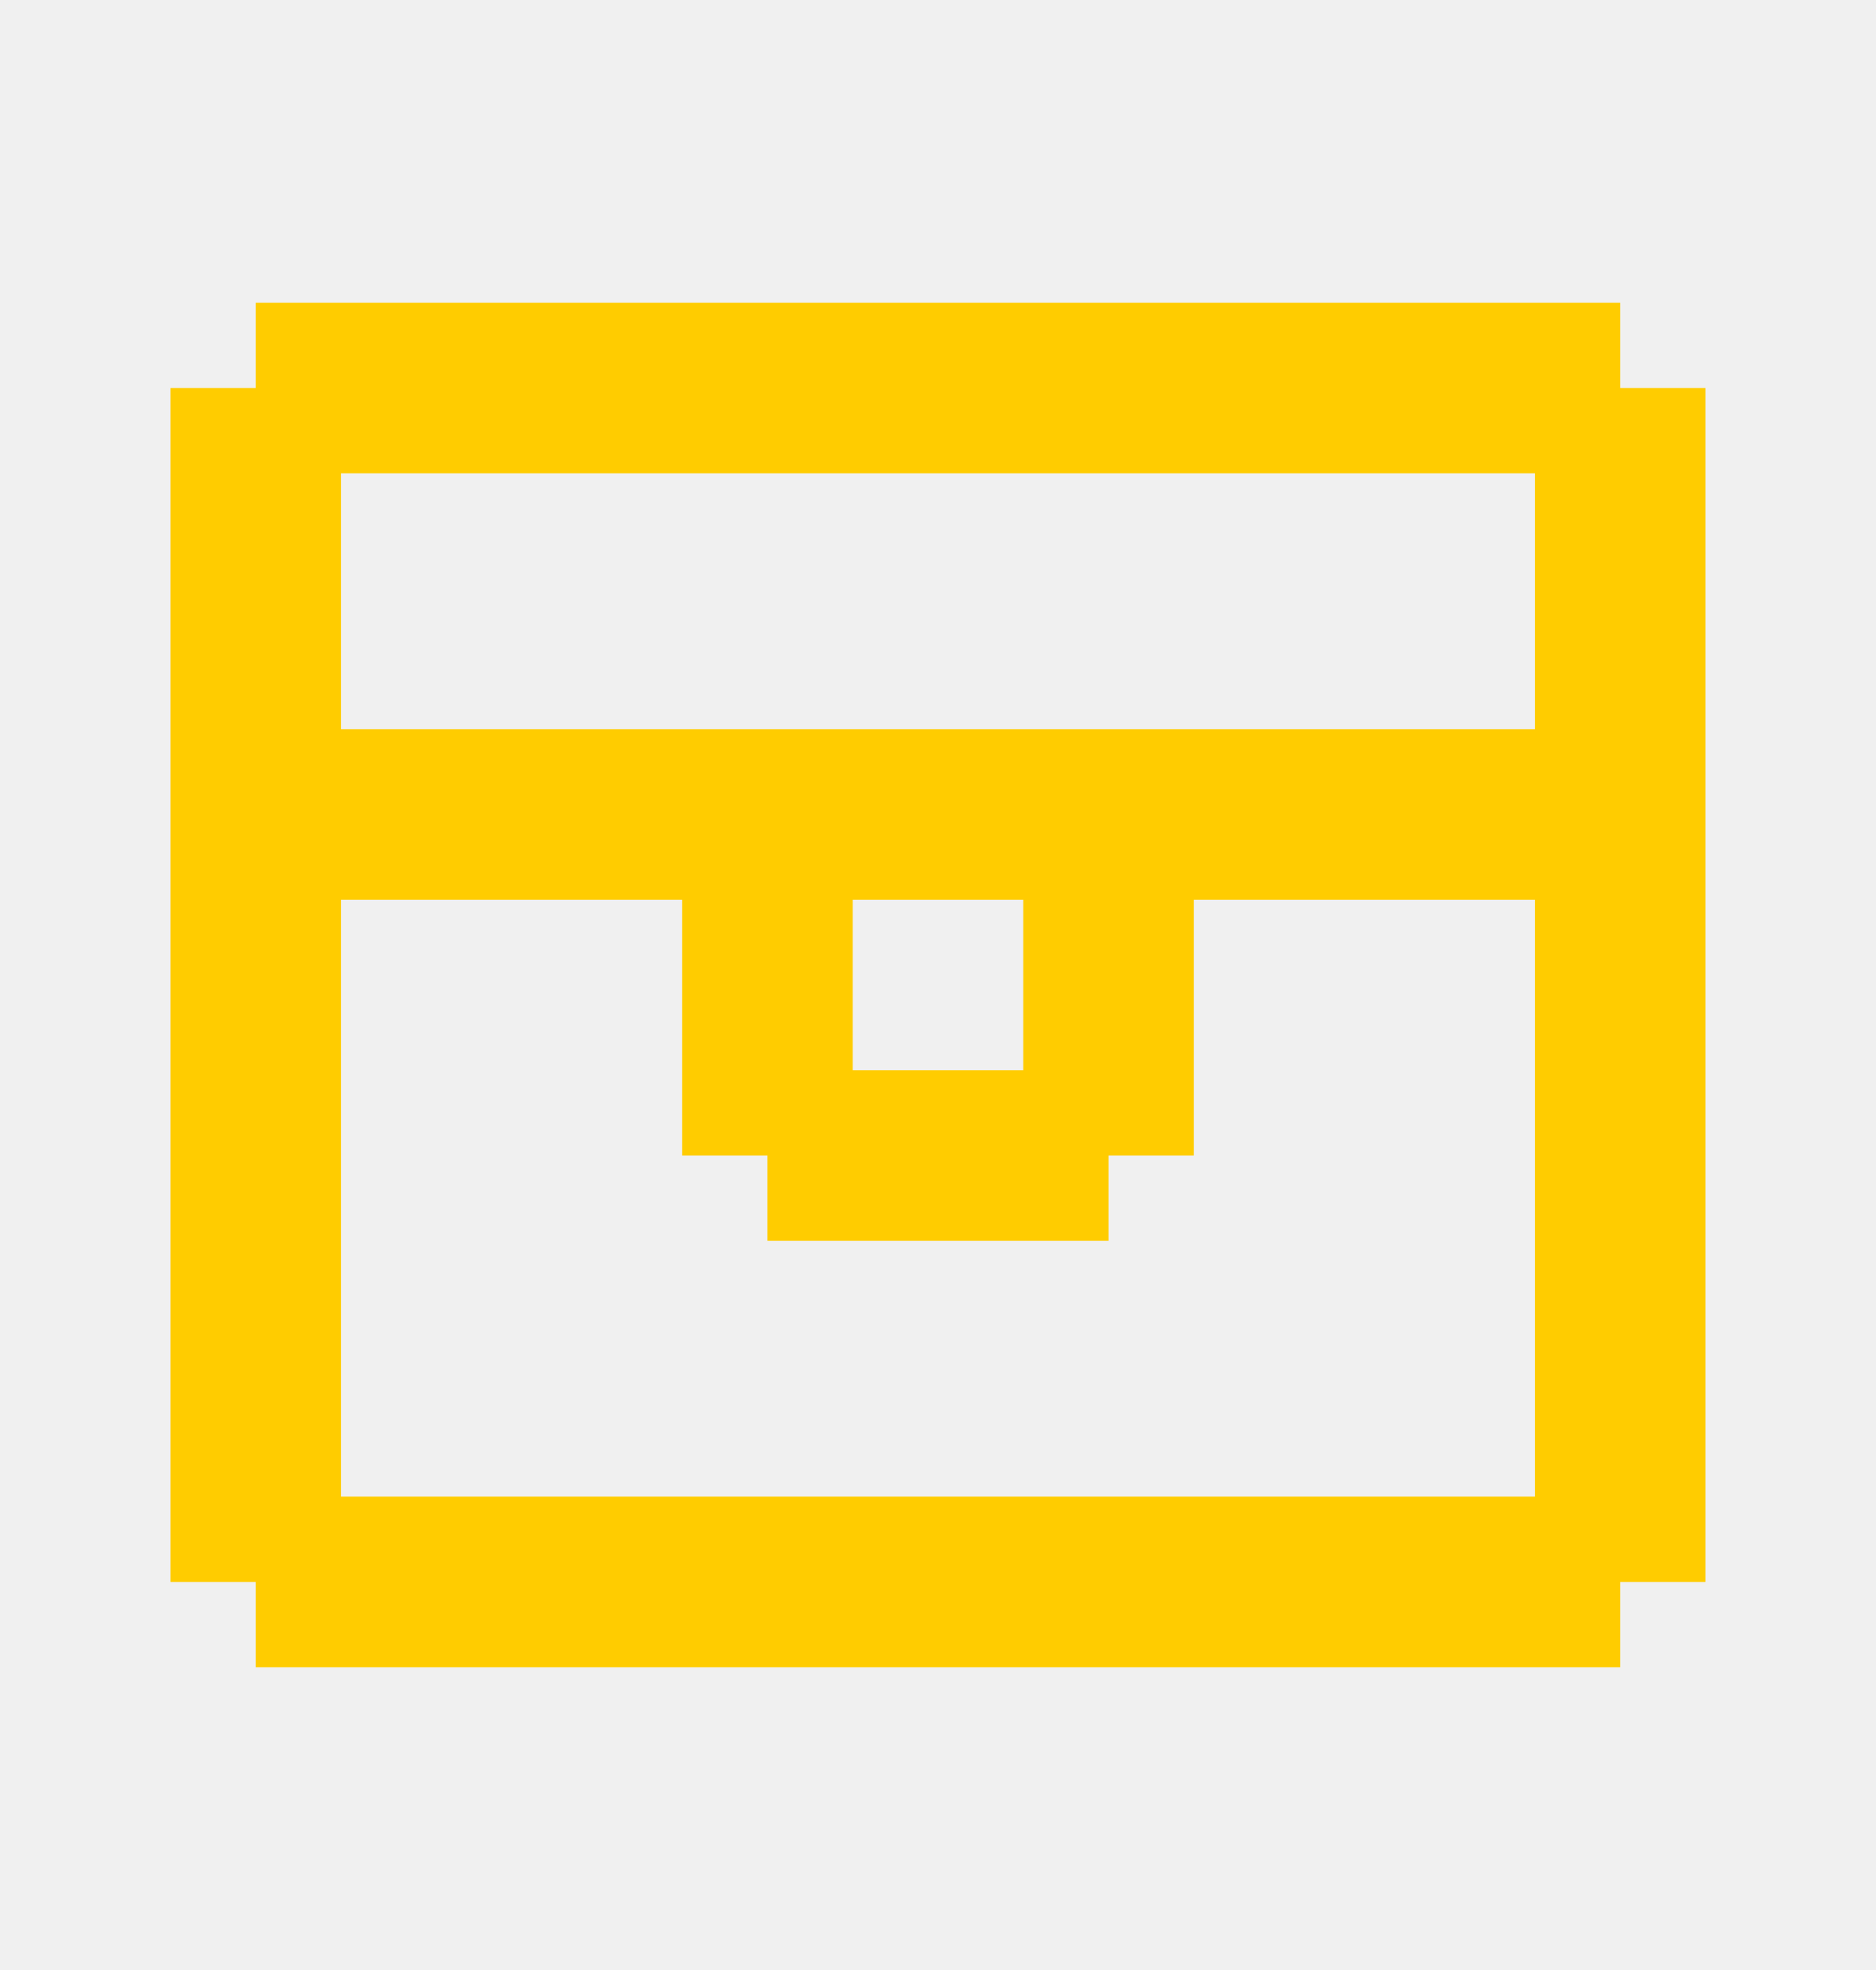
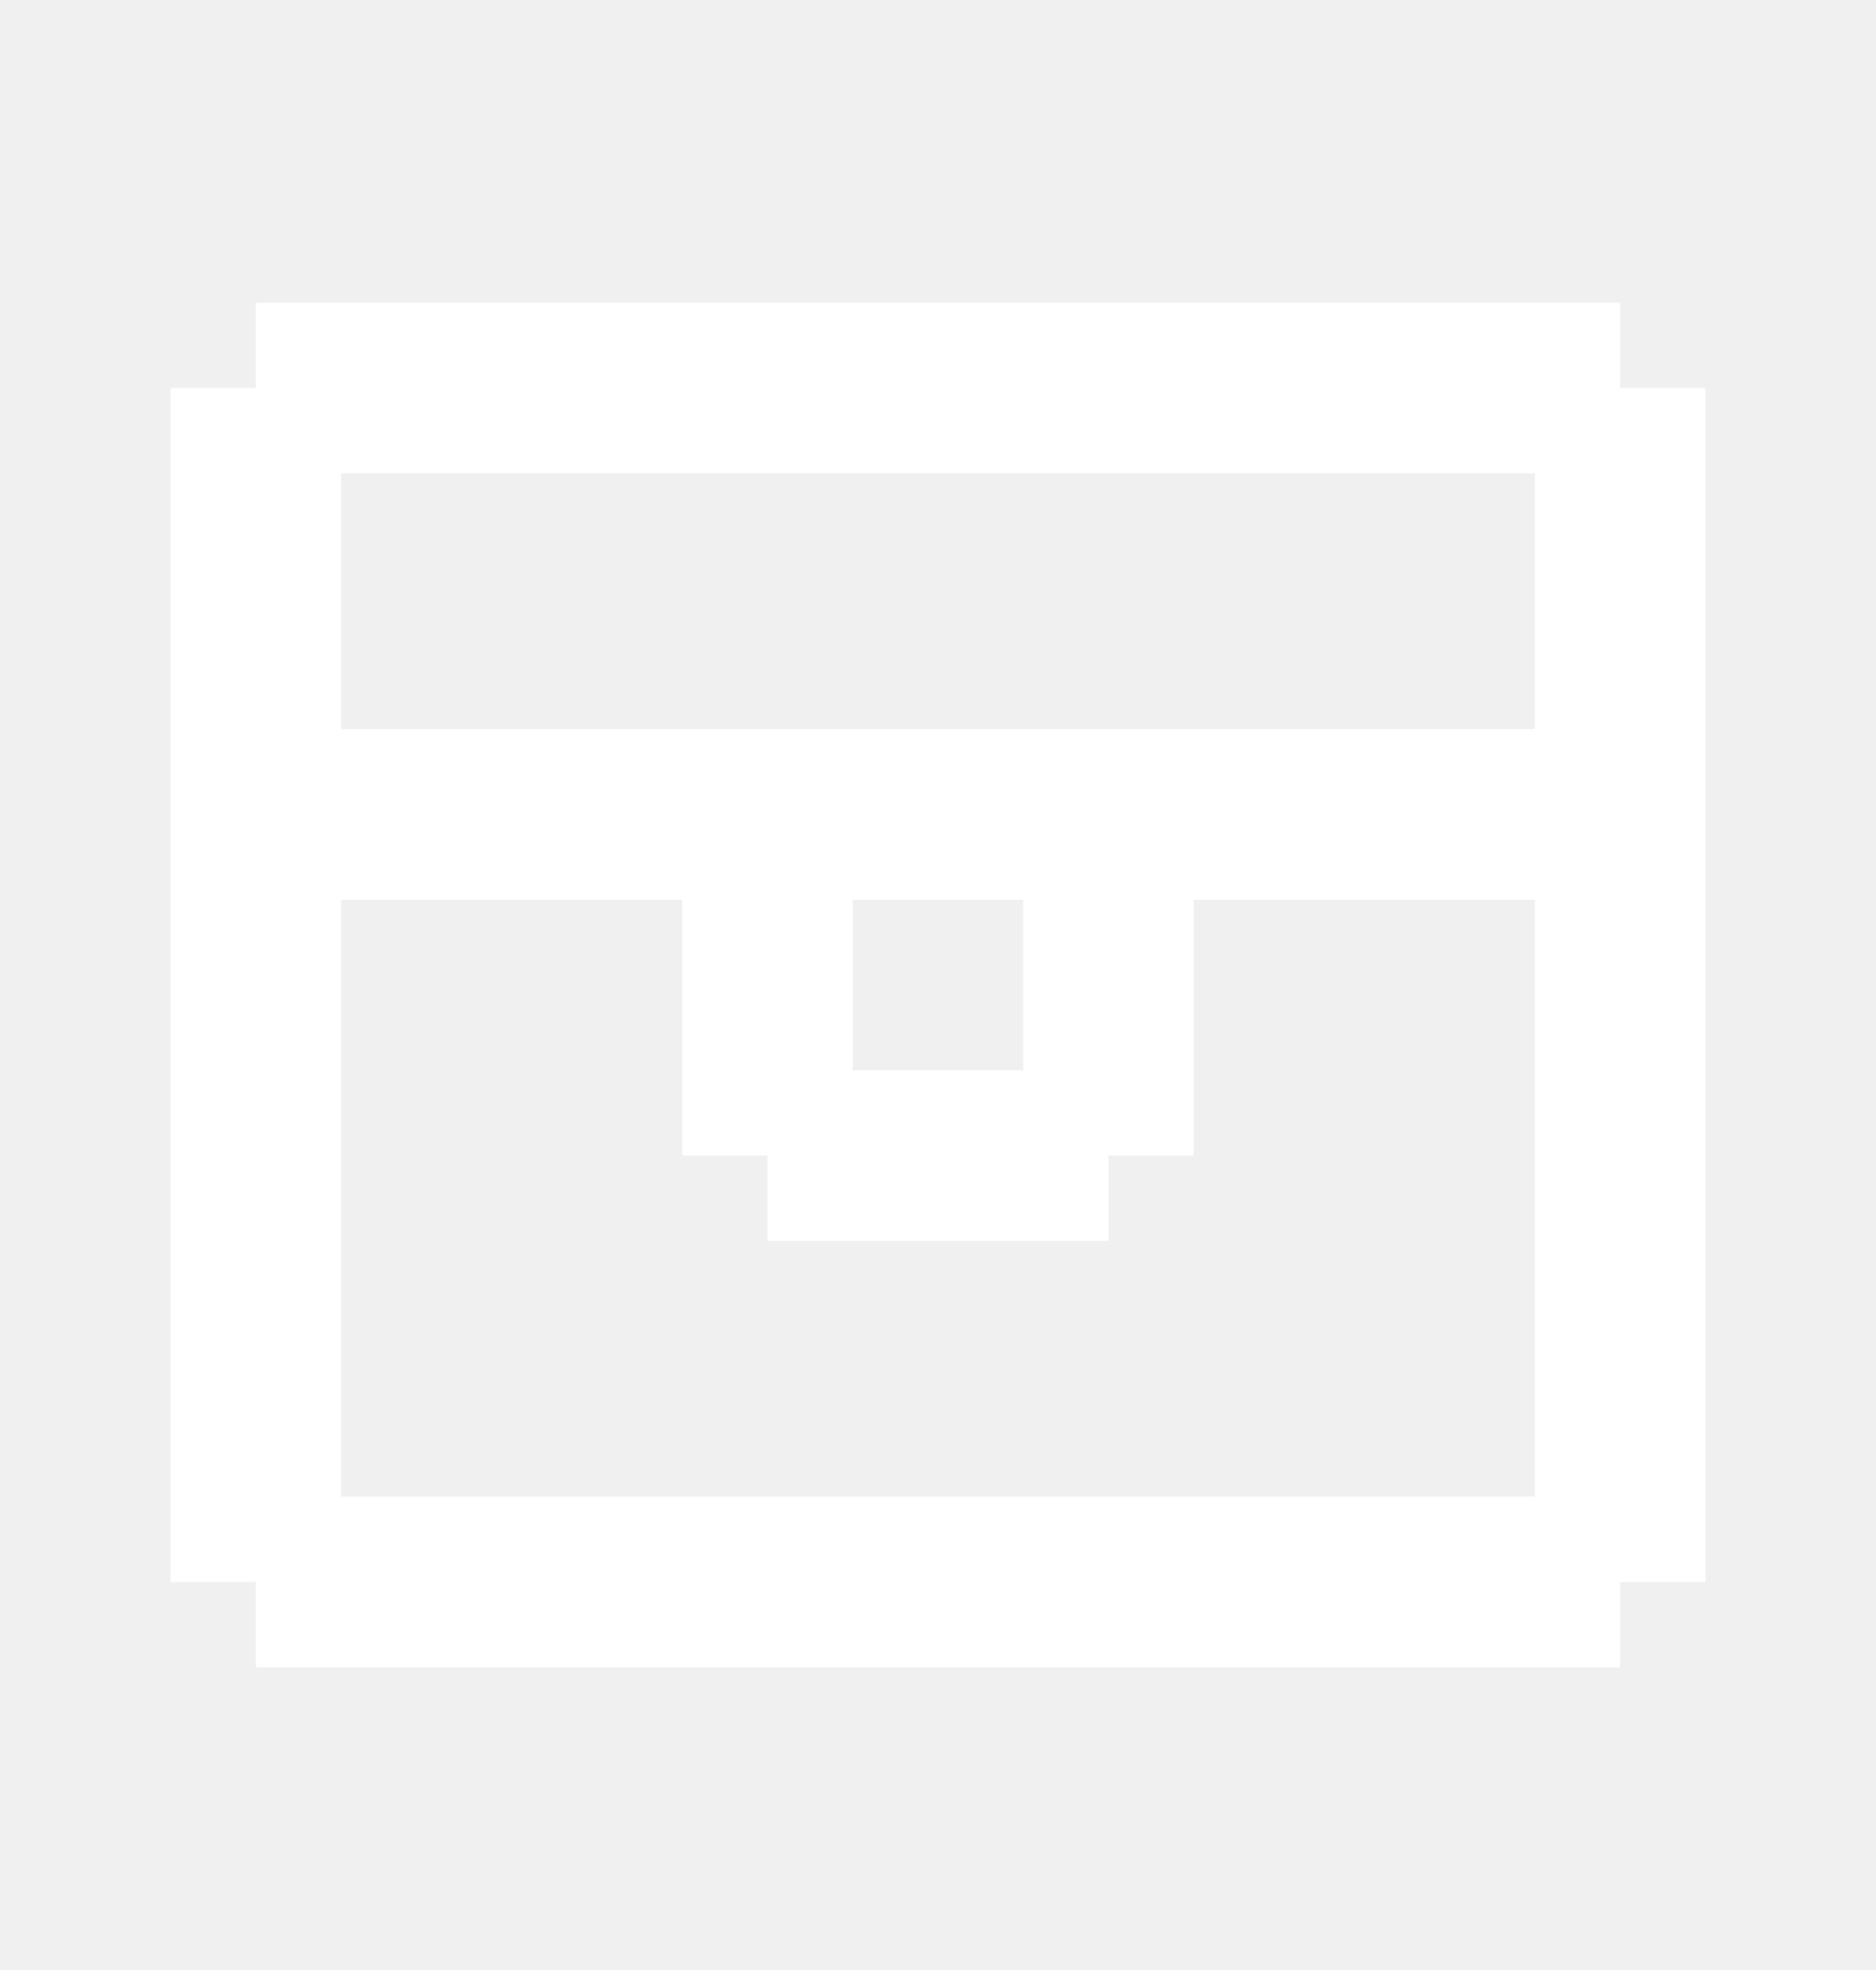
<svg xmlns="http://www.w3.org/2000/svg" width="20" height="21" viewBox="0 0 20 21" fill="none">
-   <path d="M17.273 17.773H2.727V16.864H1.818V4.136H2.727V3.227H17.273V4.136H18.182V16.864H17.273M16.364 7.773V5.045H3.636V7.773M10.909 11.409V9.591H9.091V11.409M16.364 15.954V9.591H12.727V12.318H11.818V13.227H8.182V12.318H7.273V9.591H3.636V15.954H16.364Z" fill="#FFCC00" />
+   <path d="M17.273 17.773H2.727V16.863H1.818V4.136H2.727V3.227H17.273V4.136H18.182V16.863H17.273M16.364 7.773V5.045H3.636V7.773M10.909 11.409V9.591H9.091V11.409M16.364 15.954V9.591H12.727V12.318H11.818V13.227H8.182V12.318H7.273V9.591H3.636V15.954H16.364Z" fill="white" />
</svg>
